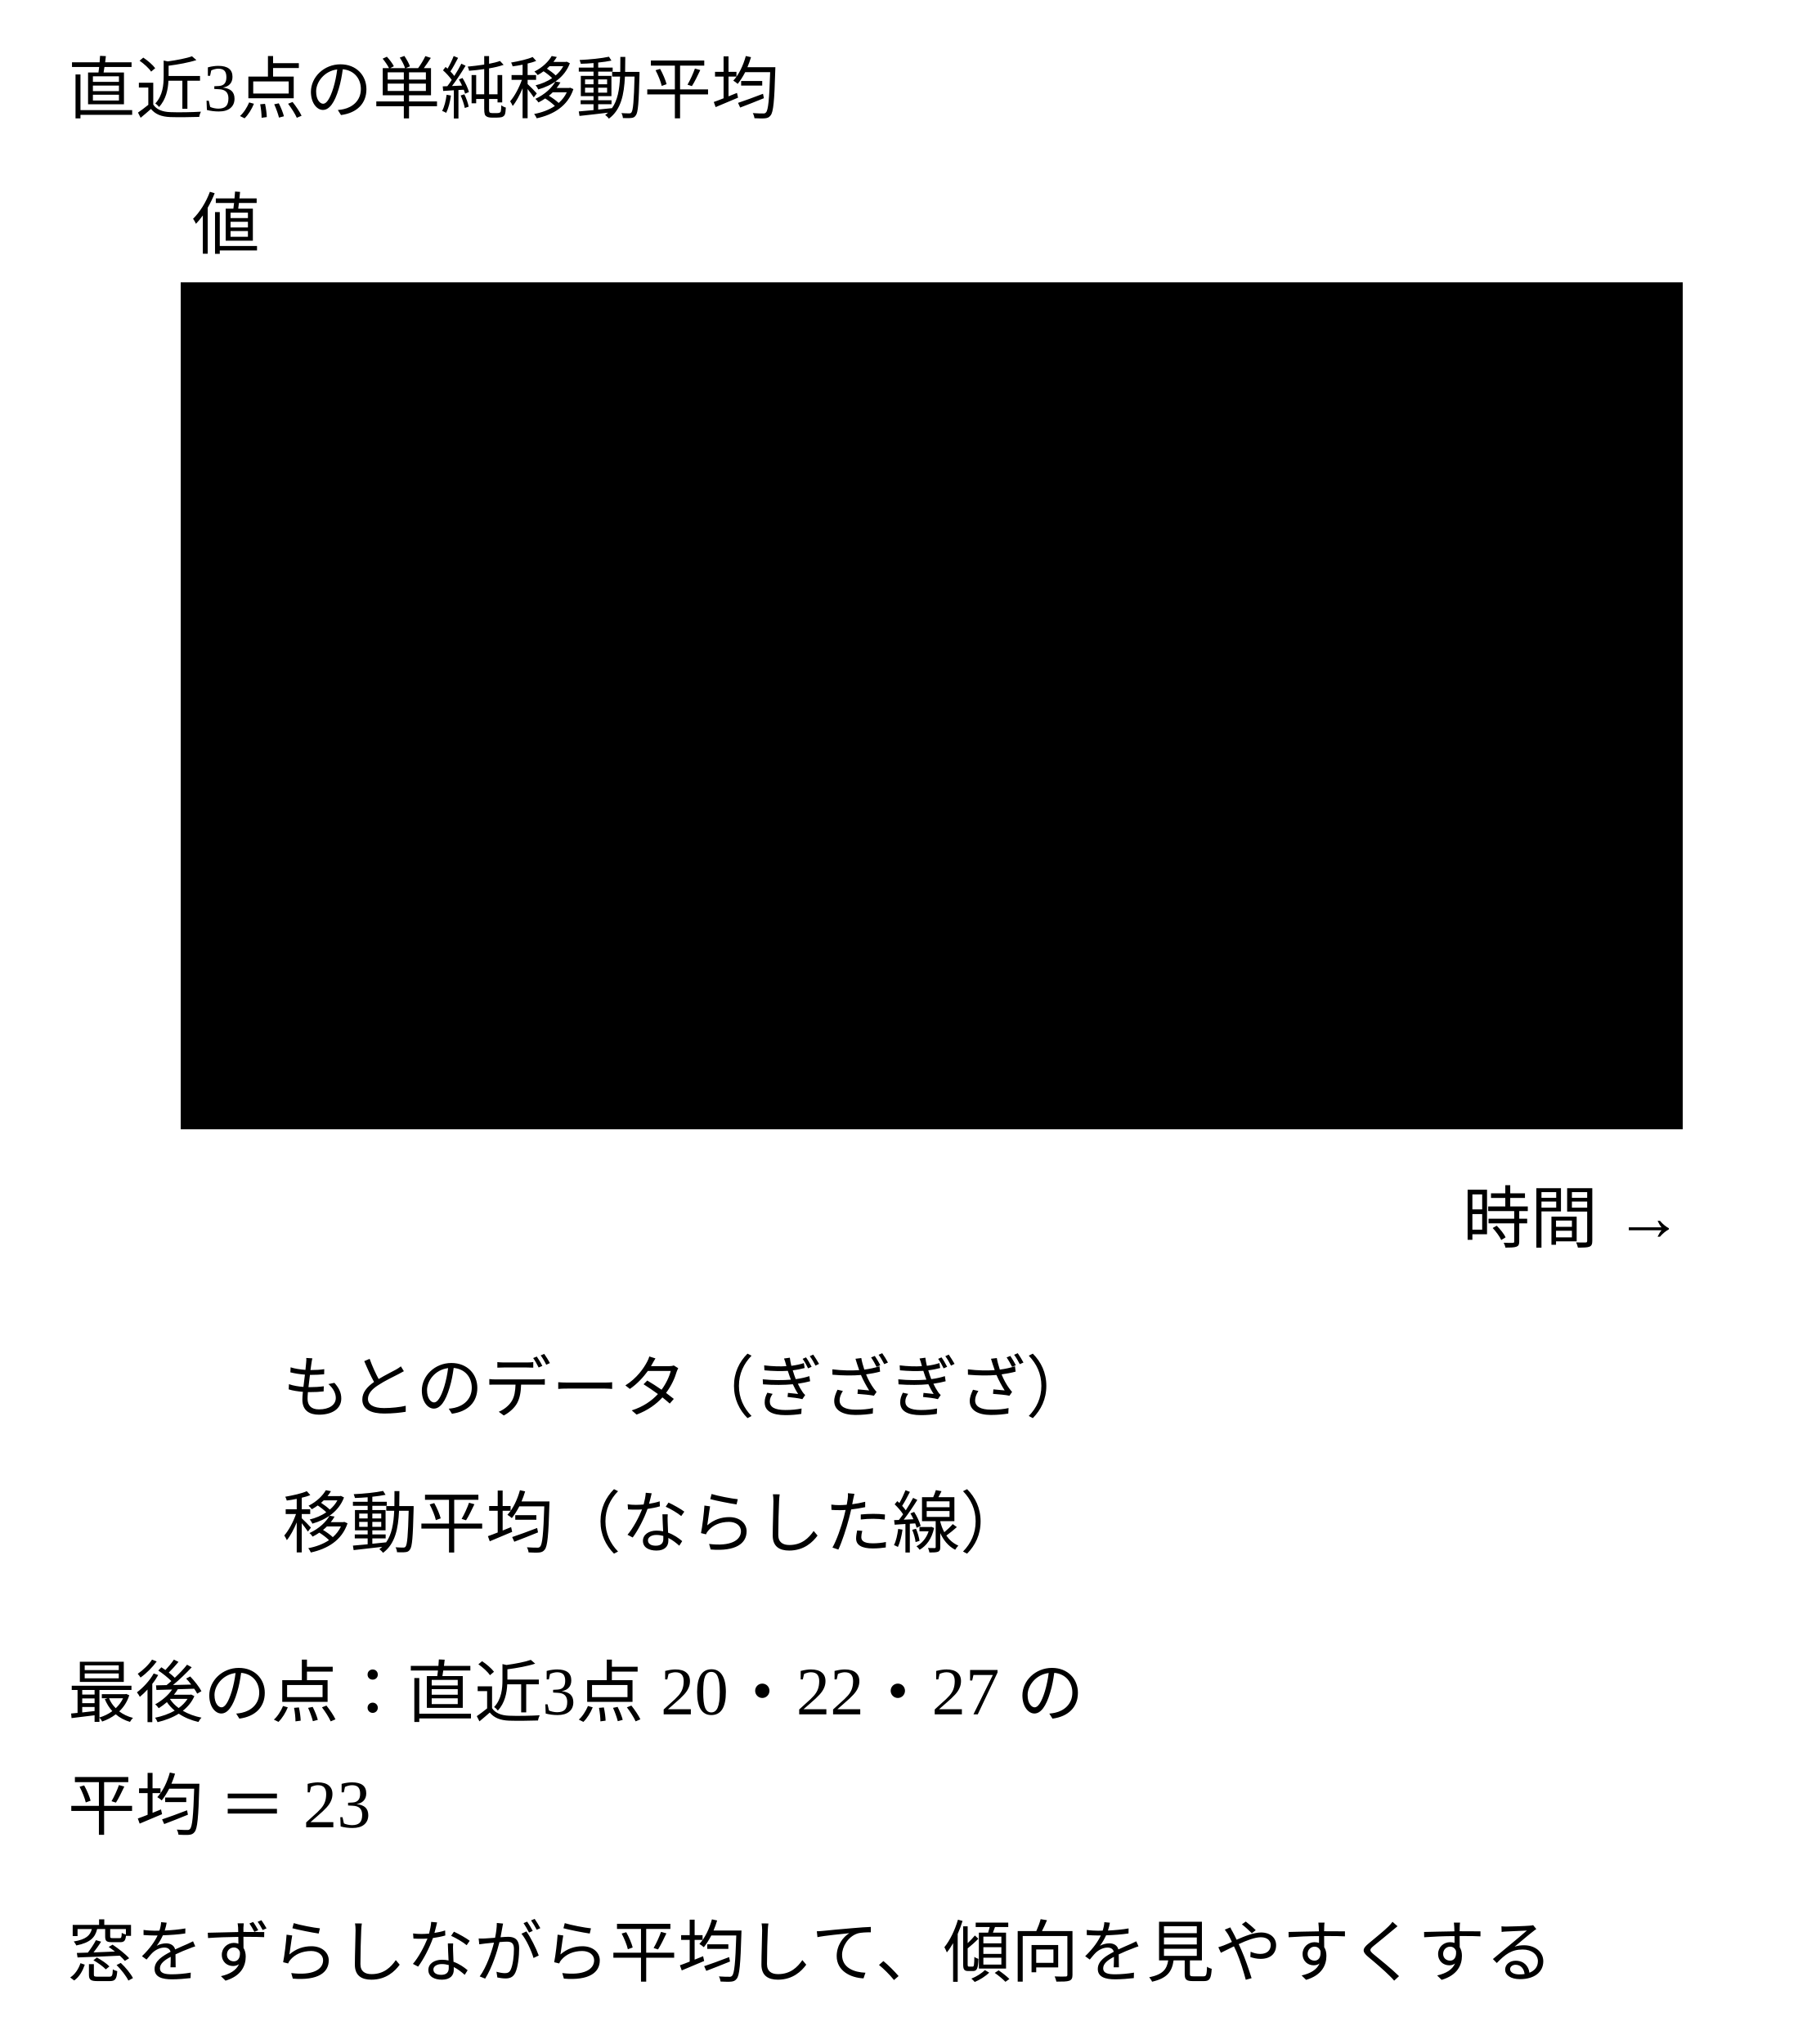
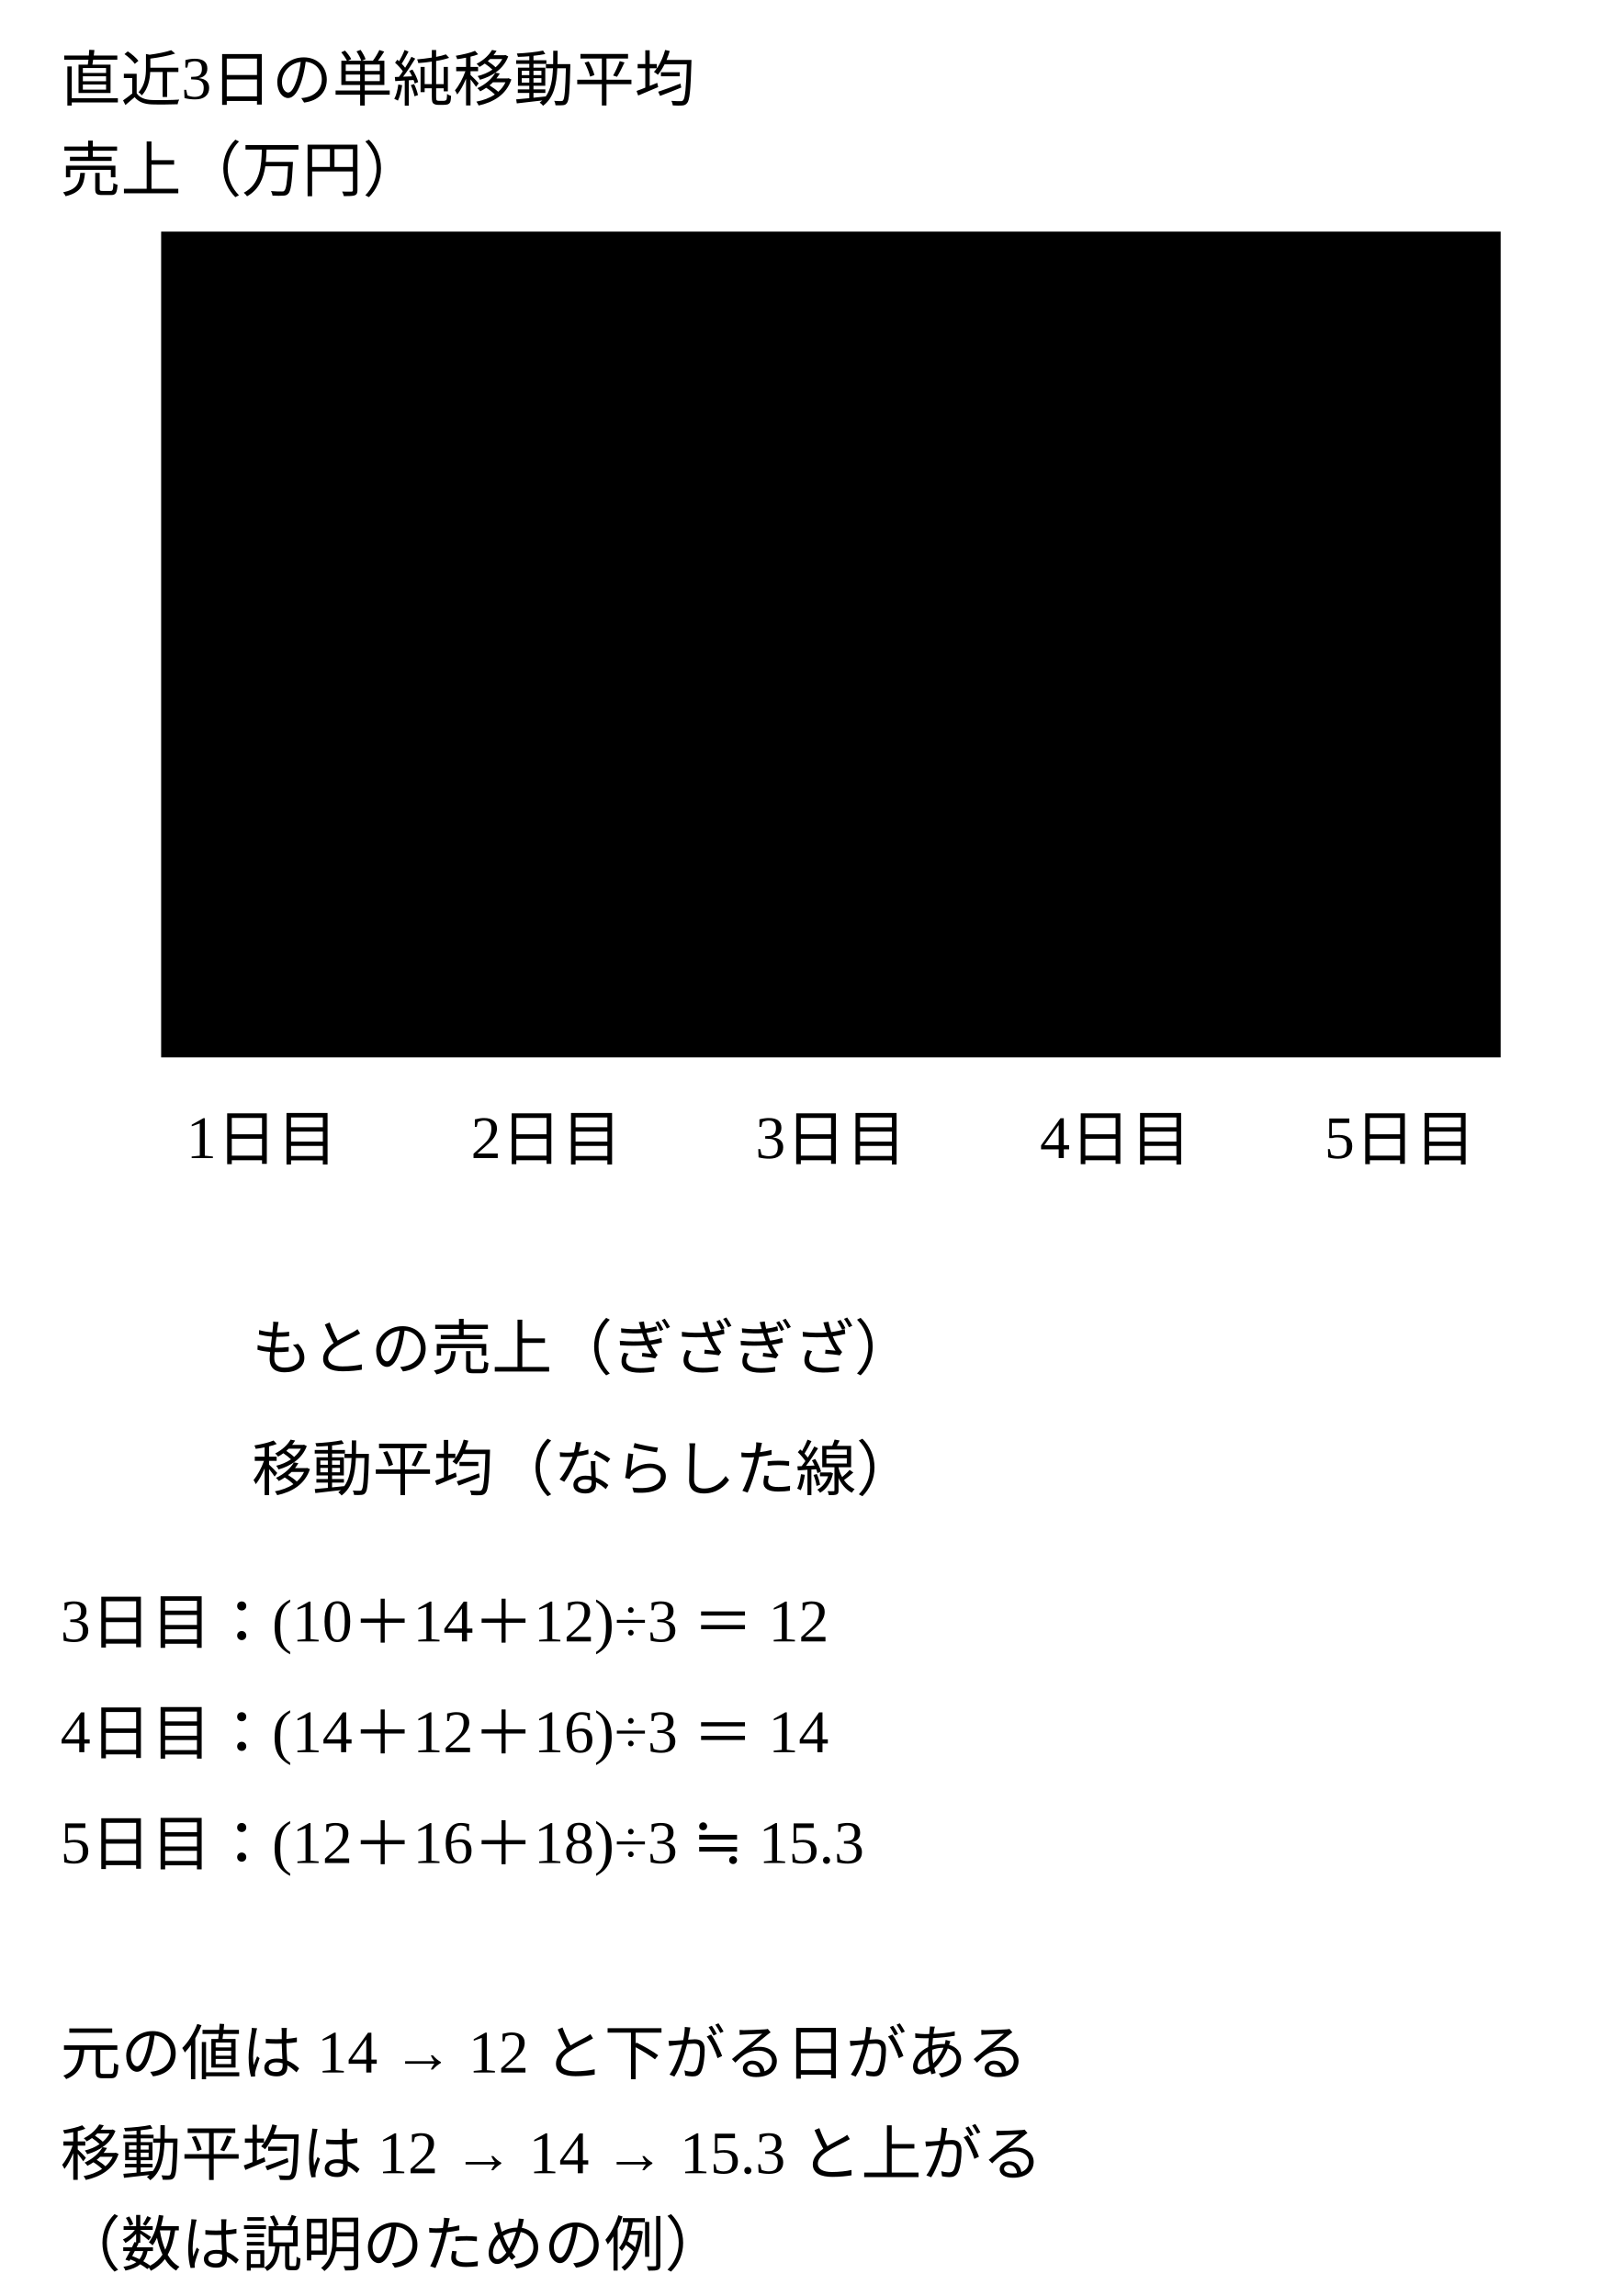
- <svg xmlns="http://www.w3.org/2000/svg" viewBox="0 0 320 362" role="img" aria-labelledby="fig-g-moving-average-t fig-g-moving-average-d">
-   <text x="12" y="20" class="tb">直近3点の単純移動平均</text>
-   <rect x="32" y="50" width="266" height="150" class="fs sb" stroke-width="1" />
-   <rect x="226.44" y="54" width="71.56" height="142" class="fas sa" stroke-width="1.5" />
-   <polyline points="40,170 67.78,117.5 95.56,162.5 123.33,110 151.11,155 178.89,102.5 206.67,140 234.44,125 262.22,110 290,72.5" class="l sm w2 dsh" />
-   <circle cx="40" cy="170" r="3.6" class="fm" />
-   <circle cx="67.78" cy="117.5" r="3.6" class="fm" />
-   <circle cx="95.56" cy="162.5" r="3.6" class="fm" />
-   <circle cx="123.33" cy="110" r="3.6" class="fm" />
-   <circle cx="151.11" cy="155" r="3.6" class="fm" />
-   <circle cx="178.89" cy="102.5" r="3.6" class="fm" />
-   <circle cx="206.67" cy="140" r="3.6" class="fm" />
-   <circle cx="234.44" cy="125" r="3.6" class="fm" />
-   <circle cx="262.22" cy="110" r="3.6" class="fm" />
-   <circle cx="290" cy="72.5" r="3.6" class="fm" />
-   <polyline points="95.56,150 123.33,130 151.11,142.5 178.89,122.5 206.67,132.5 234.44,122.5 262.22,125 290,102.5" class="l sa w3" />
-   <circle cx="95.56" cy="150" r="3.6" class="fa" />
-   <circle cx="123.33" cy="130" r="3.6" class="fa" />
-   <circle cx="151.11" cy="142.5" r="3.6" class="fa" />
-   <circle cx="178.89" cy="122.5" r="3.6" class="fa" />
-   <circle cx="206.67" cy="132.5" r="3.6" class="fa" />
-   <circle cx="234.44" cy="122.5" r="3.6" class="fa" />
-   <circle cx="262.22" cy="125" r="3.6" class="fa" />
-   <circle cx="290" cy="102.5" r="3.6" class="fa" />
-   <text x="34" y="44" class="tm">値</text>
-   <text x="298" y="220" class="tm" text-anchor="end">時間 →</text>
-   <text x="230.44" y="194" class="tb ta" text-anchor="middle">直近3点</text>
-   <line x1="12" y1="226" x2="308" y2="226" class="l sb w1" />
-   <line x1="12" y1="245" x2="42" y2="245" class="l sm w2 dsh" />
-   <text x="50" y="250">もとのデータ（ぎざぎざ）</text>
-   <line x1="12" y1="269" x2="42" y2="269" class="l sa w3" />
-   <text x="50" y="274">移動平均（ならした線）</text>
-   <text x="12" y="304" class="tb">最後の点：直近3点 20・22・27 の</text>
-   <text x="12" y="324" class="tb">平均 ＝ 23</text>
-   <text x="12" y="350" class="tm">窓をずらしながら平均して、傾向を見やすくする</text>
+ <svg xmlns="http://www.w3.org/2000/svg" viewBox="0 0 320 456" role="img" aria-labelledby="fig-g-moving-average-t fig-g-moving-average-d">
+   <text x="12" y="20" class="tb">直近3日の単純移動平均</text>
+   <rect x="32" y="46" width="266" height="164" class="fs sb" stroke-width="1" />
+   <rect x="147" y="50" width="149" height="156" class="fas sa" stroke-width="1.5" />
+   <text x="221.5" y="68" class="tb ta" text-anchor="middle">5日目の窓＝3〜5日目</text>
+   <polyline points="52,184 108.5,142 165,163 221.5,121 278,100" class="l sm w2 dsh" />
+   <circle cx="52" cy="184" r="3.6" class="fm" />
+   <circle cx="108.5" cy="142" r="3.6" class="fm" />
+   <circle cx="165" cy="163" r="3.6" class="fm" />
+   <circle cx="221.5" cy="121" r="3.6" class="fm" />
+   <circle cx="278" cy="100" r="3.6" class="fm" />
+   <polyline points="165,163 221.5,142 278,128" class="l sa w3" />
+   <circle cx="165" cy="163" r="3.6" class="fa" />
+   <circle cx="221.5" cy="142" r="3.6" class="fa" />
+   <circle cx="278" cy="128" r="3.6" class="fa" />
+   <text x="52" y="175" class="tm" text-anchor="middle">10</text>
+   <text x="108.5" y="133" class="tm" text-anchor="middle">14</text>
+   <text x="165" y="154" class="tm" text-anchor="middle">12</text>
+   <text x="221.5" y="112" class="tm" text-anchor="middle">16</text>
+   <text x="278" y="91" class="tm" text-anchor="middle">18</text>
+   <text x="165" y="185" class="tb ta" text-anchor="middle">12</text>
+   <text x="221.5" y="164" class="tb ta" text-anchor="middle">14</text>
+   <text x="278" y="150" class="tb ta" text-anchor="middle">15.3</text>
+   <text x="12" y="38" class="tm">売上（万円）</text>
+   <text x="52" y="230" class="tm" text-anchor="middle">1日目</text>
+   <text x="108.5" y="230" class="tm" text-anchor="middle">2日目</text>
+   <text x="165" y="230" class="tm" text-anchor="middle">3日目</text>
+   <text x="221.5" y="230" class="tm" text-anchor="middle">4日目</text>
+   <text x="278" y="230" class="tm" text-anchor="middle">5日目</text>
+   <line x1="12" y1="248" x2="308" y2="248" class="l sb w1" />
+   <line x1="12" y1="267" x2="42" y2="267" class="l sm w2 dsh" />
+   <text x="50" y="272">もとの売上（ぎざぎざ）</text>
+   <line x1="12" y1="291" x2="42" y2="291" class="l sa w3" />
+   <text x="50" y="296">移動平均（ならした線）</text>
+   <text x="12" y="326" class="tb">3日目：(10＋14＋12)÷3 ＝ 12</text>
+   <text x="12" y="348" class="tb">4日目：(14＋12＋16)÷3 ＝ 14</text>
+   <text x="12" y="370" class="tb">5日目：(12＋16＋18)÷3 ≒ 15.3</text>
+   <line x1="12" y1="388" x2="308" y2="388" class="l sb w1" />
+   <text x="12" y="412">元の値は 14 → 12 と下がる日がある</text>
+   <text x="12" y="432" class="tb ta">移動平均は 12 → 14 → 15.3 と上がる</text>
+   <text x="12" y="450" class="tm">（数は説明のための例）</text>
</svg>
